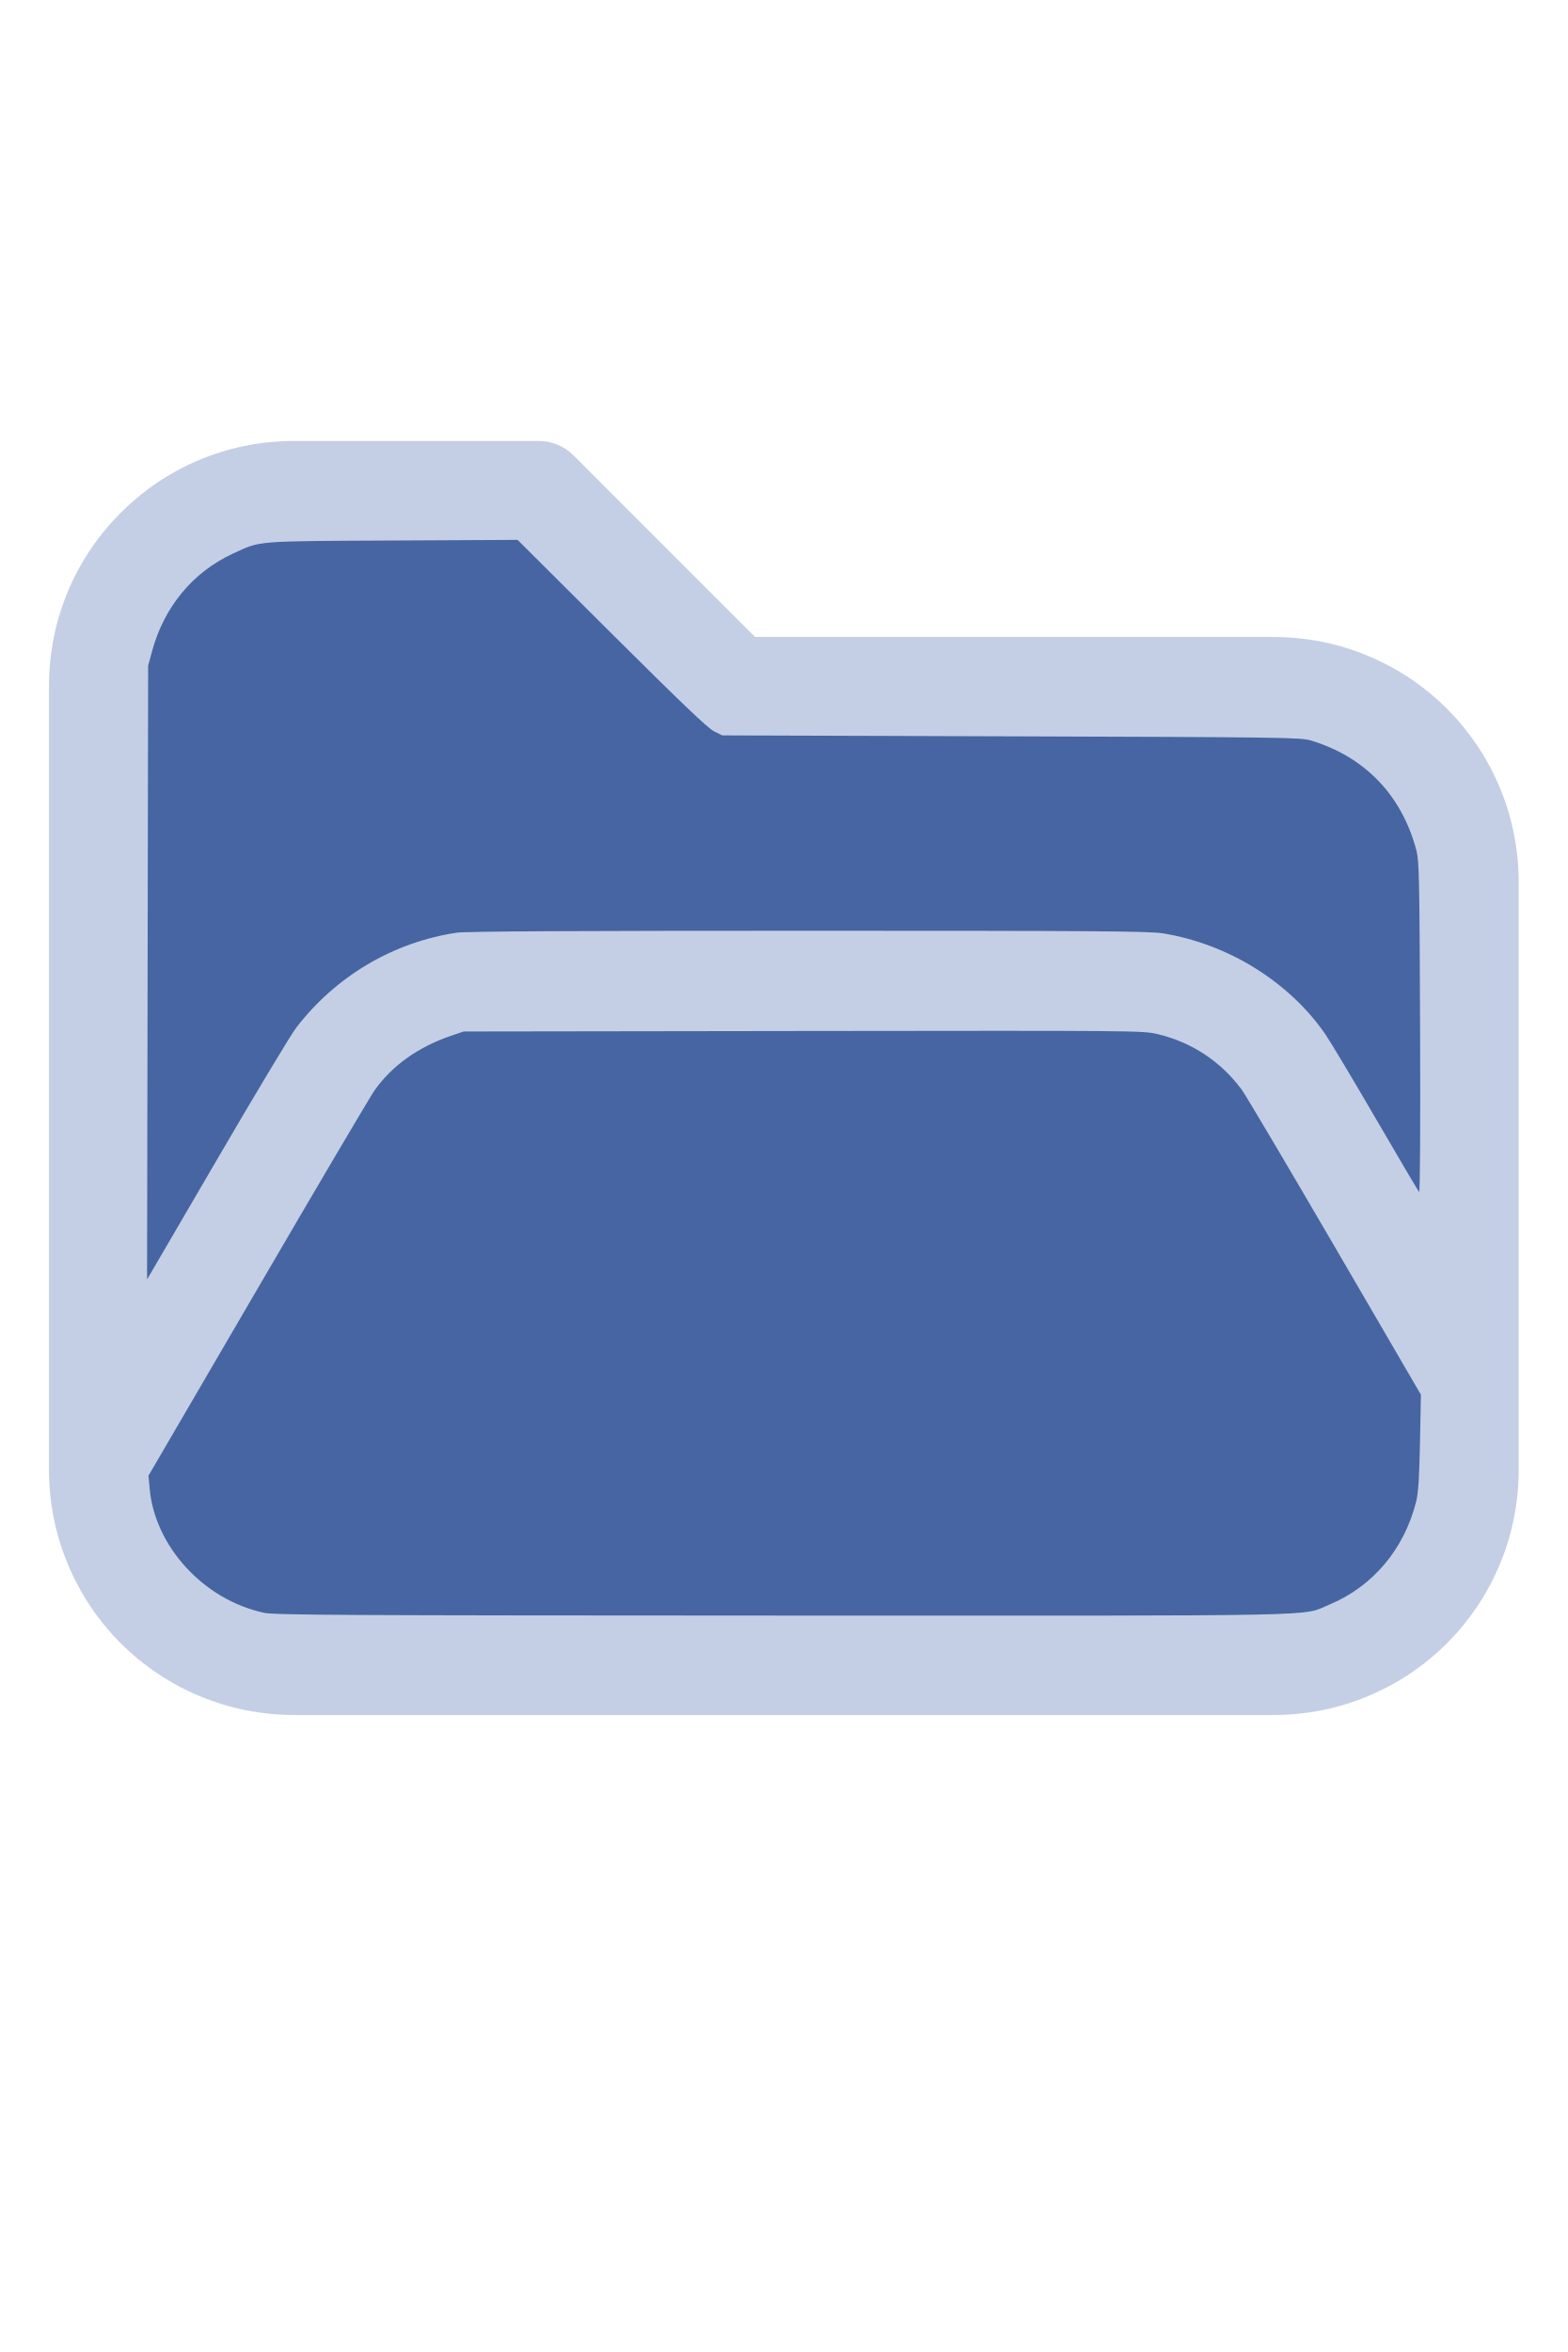
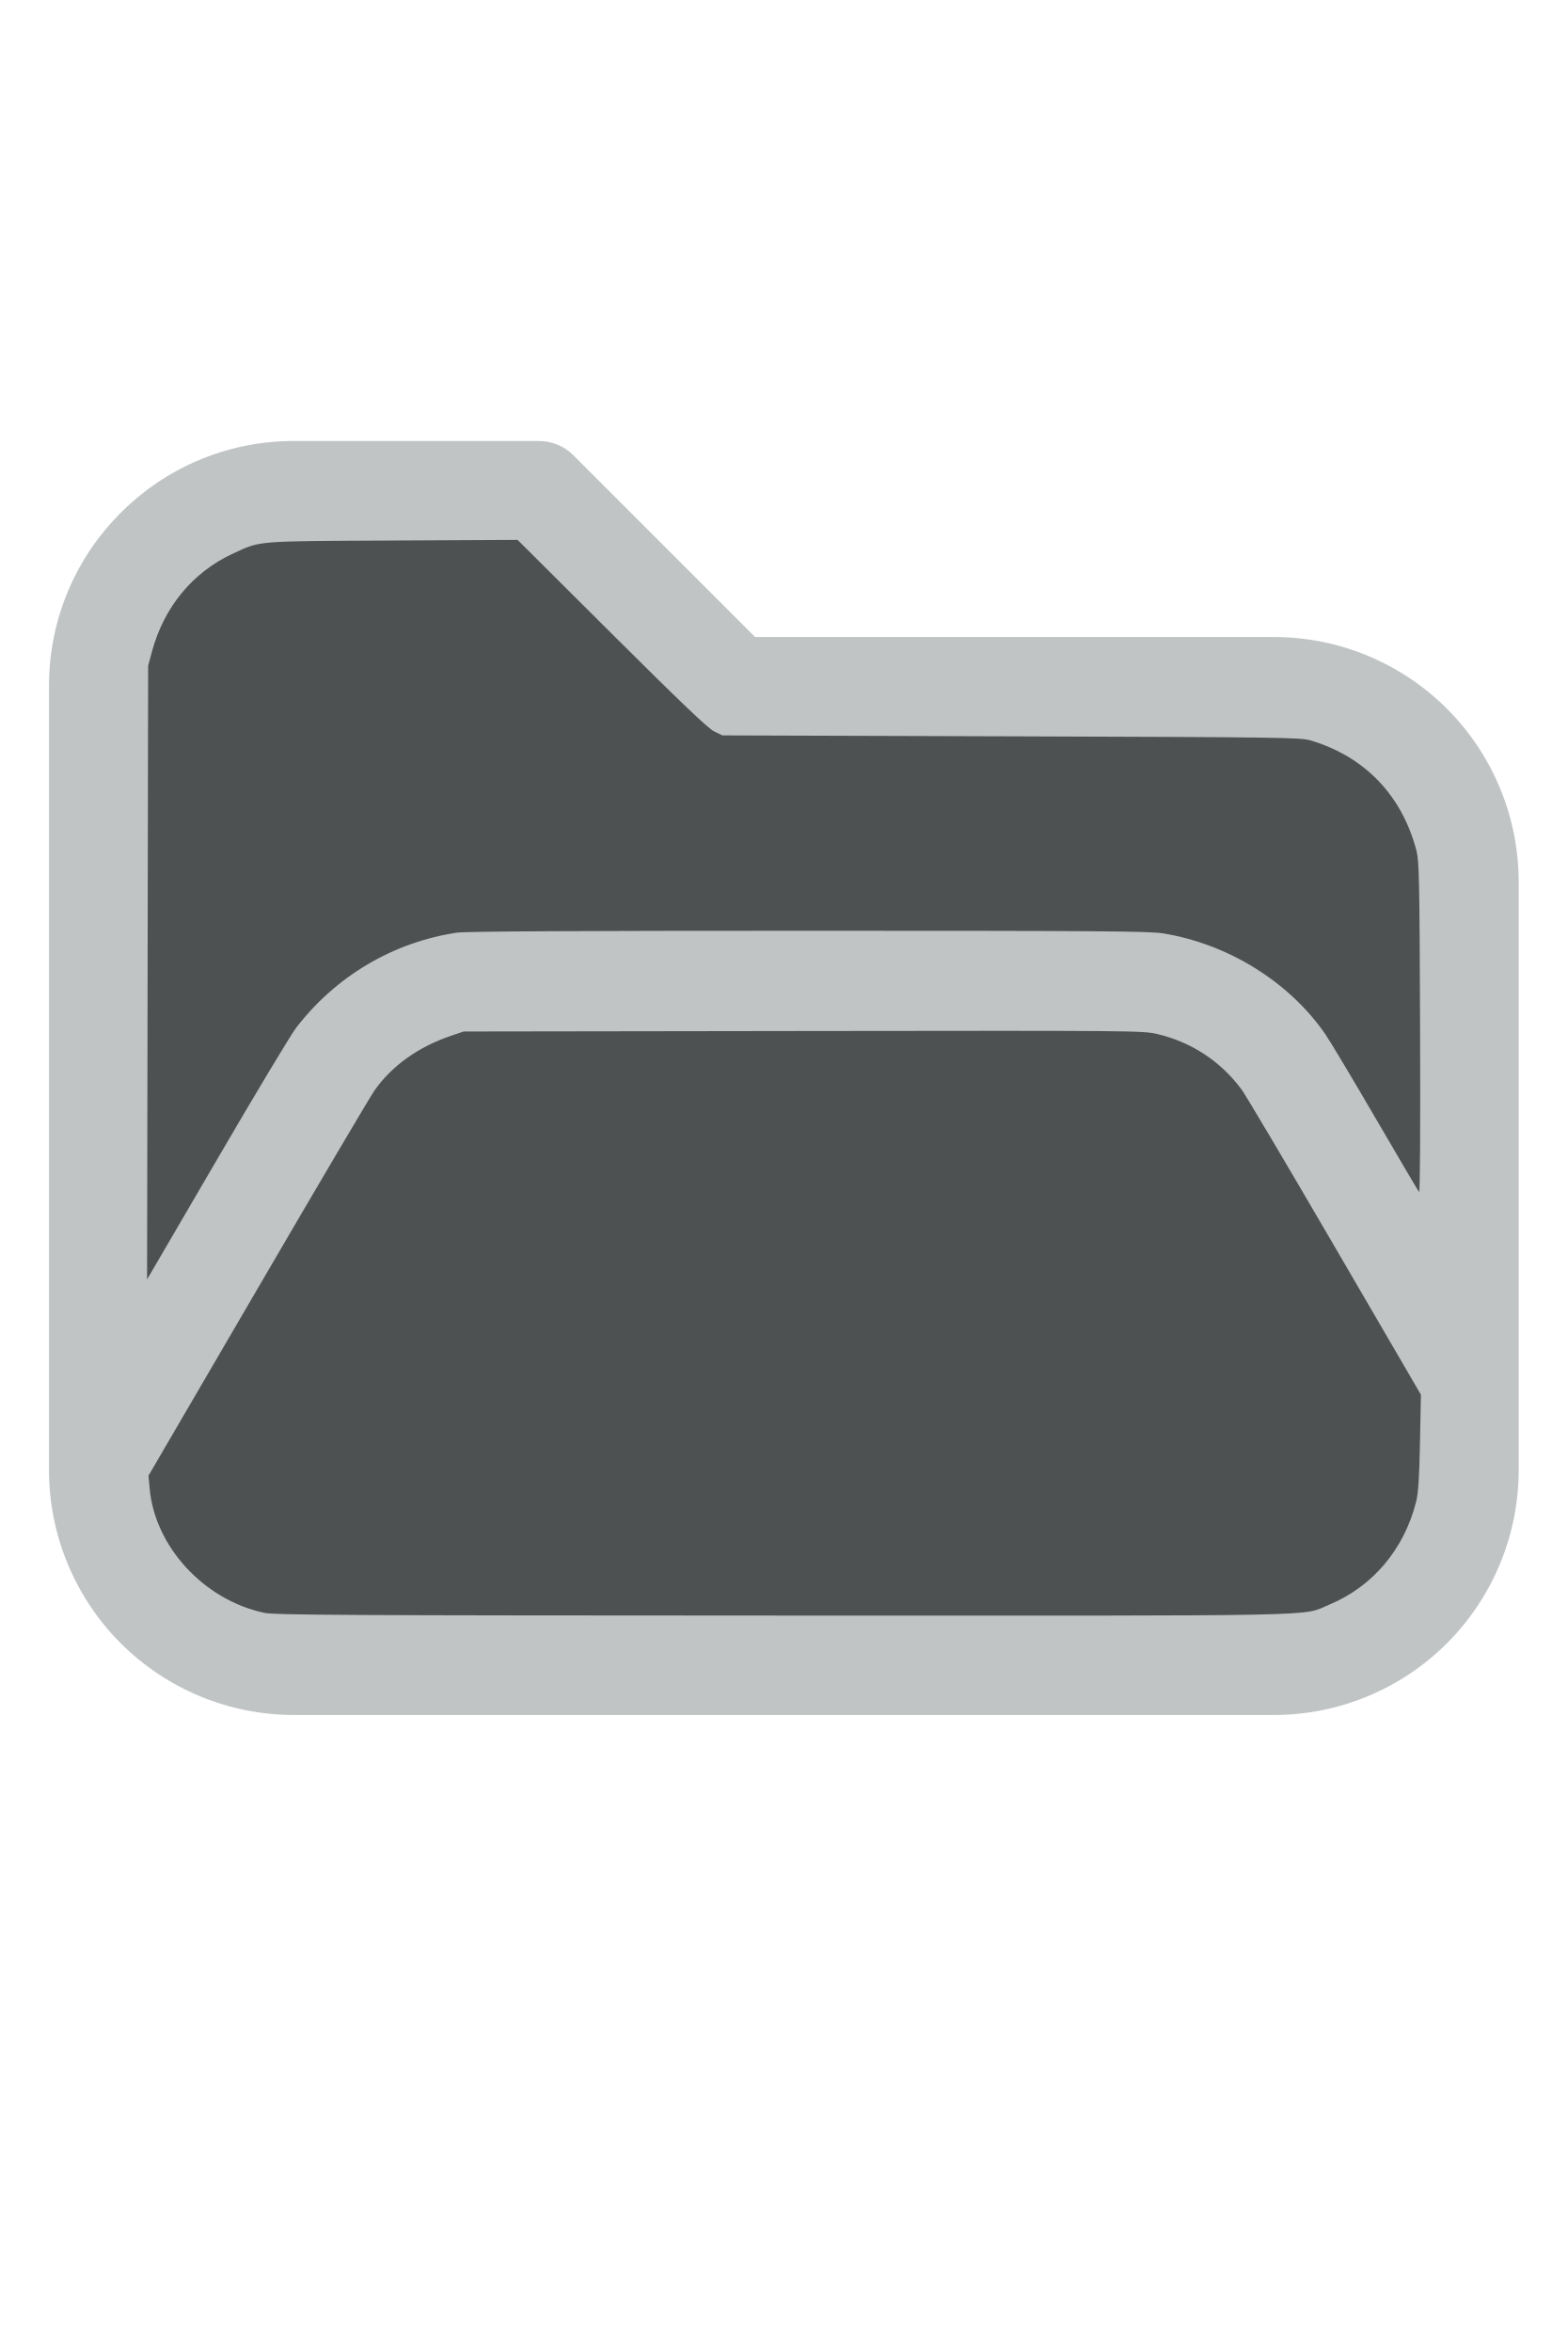
<svg xmlns="http://www.w3.org/2000/svg" version="1.1" width="16" height="24" viewBox="0 0 32 32" xml:space="preserve">
-   <g style="fill:#C4CFE5;">
+   <g style="fill:#C1C4C5;">
    <path d="M1,5.998l0,16.002c-0,1.326 0.527,2.598 1.464,3.536c0.938,0.937 2.21,1.464 3.536,1.464c5.322,0 14.678,-0 20,0c1.326,0 2.598,-0.527 3.536,-1.464c0.937,-0.938 1.464,-2.21 1.464,-3.536c0,-3.486 0,-8.514 0,-12c0,-1.326 -0.527,-2.598 -1.464,-3.536c-0.938,-0.937 -2.21,-1.464 -3.536,-1.464c-0,0 -10.586,0 -10.586,0c0,-0 -3.707,-3.707 -3.707,-3.707c-0.187,-0.188 -0.442,-0.293 -0.707,-0.293l-5.002,0c-2.76,0 -4.998,2.238 -4.998,4.998Zm28,14.415l-3.456,-5.925c-0.538,-0.921 -1.524,-1.488 -2.591,-1.488c-0,0 -12.905,0 -12.906,0c-1.067,0 -2.053,0.567 -2.591,1.488l-4.453,7.635c0.03,0.751 0.342,1.465 0.876,1.998c0.562,0.563 1.325,0.879 2.121,0.879l20,0c0.796,0 1.559,-0.316 2.121,-0.879c0.563,-0.562 0.879,-1.325 0.879,-2.121l0,-1.587Zm0,-3.969l0,-6.444c0,-0.796 -0.316,-1.559 -0.879,-2.121c-0.562,-0.563 -1.325,-0.879 -2.121,-0.879c-7.738,0 -11,0 -11,0c-0.265,0 -0.52,-0.105 -0.707,-0.293c-0,0 -3.707,-3.707 -3.707,-3.707c-0,0 -4.588,0 -4.588,0c-1.656,0 -2.998,1.342 -2.998,2.998l0,12.16l2.729,-4.677c0.896,-1.536 2.54,-2.481 4.318,-2.481c3.354,0 9.552,0 12.906,0c1.778,0 3.422,0.945 4.318,2.481l1.729,2.963Z" />
  </g>
-   <g style="fill:#4665A2;stroke-width:0;">
+   <g style="fill:#4D5151;stroke-width:0;">
    <path d="M 5.388,24.913 C 4.16,24.651 3.157,23.559 3.054,22.371 L 3.031,22.116 5.261,18.294 C 6.487,16.191 7.56,14.373 7.645,14.253 8.004,13.746 8.542,13.363 9.21,13.137 l 0.255,-0.086 6.929,-0.01 c 6.805,-0.009 6.935,-0.008 7.234,0.063 0.696,0.165 1.29,0.557 1.715,1.13 0.082,0.11 0.939,1.557 1.905,3.215 l 1.756,3.014 -0.019,0.972 c -0.014,0.725 -0.034,1.032 -0.078,1.209 -0.243,0.971 -0.887,1.735 -1.772,2.103 -0.588,0.244 0.247,0.227 -11.162,0.224 -9.028,-0.003 -10.364,-0.01 -10.586,-0.057 z" />
    <path d="M 3.013,11.85 3.024,5.588 3.102,5.297 C 3.348,4.386 3.936,3.676 4.757,3.297 5.329,3.033 5.181,3.045 8.013,3.031 l 2.552,-0.013 1.919,1.911 c 1.404,1.398 1.964,1.933 2.089,1.995 l 0.171,0.084 5.898,0.019 c 5.553,0.018 5.91,0.023 6.116,0.085 1.102,0.332 1.857,1.118 2.154,2.244 0.056,0.214 0.064,0.564 0.075,3.622 0.008,2.032 -5.42e-4,3.371 -0.02,3.349 -0.018,-0.02 -0.414,-0.691 -0.88,-1.492 -0.466,-0.801 -0.931,-1.578 -1.033,-1.727 -0.736,-1.069 -1.984,-1.844 -3.316,-2.06 -0.28,-0.045 -1.345,-0.053 -7.239,-0.053 -4.714,-1.09e-4 -6.993,0.012 -7.172,0.039 -1.3,0.193 -2.477,0.89 -3.284,1.944 -0.108,0.141 -0.836,1.353 -1.618,2.695 L 3.002,18.111 Z" />
  </g>
</svg>
